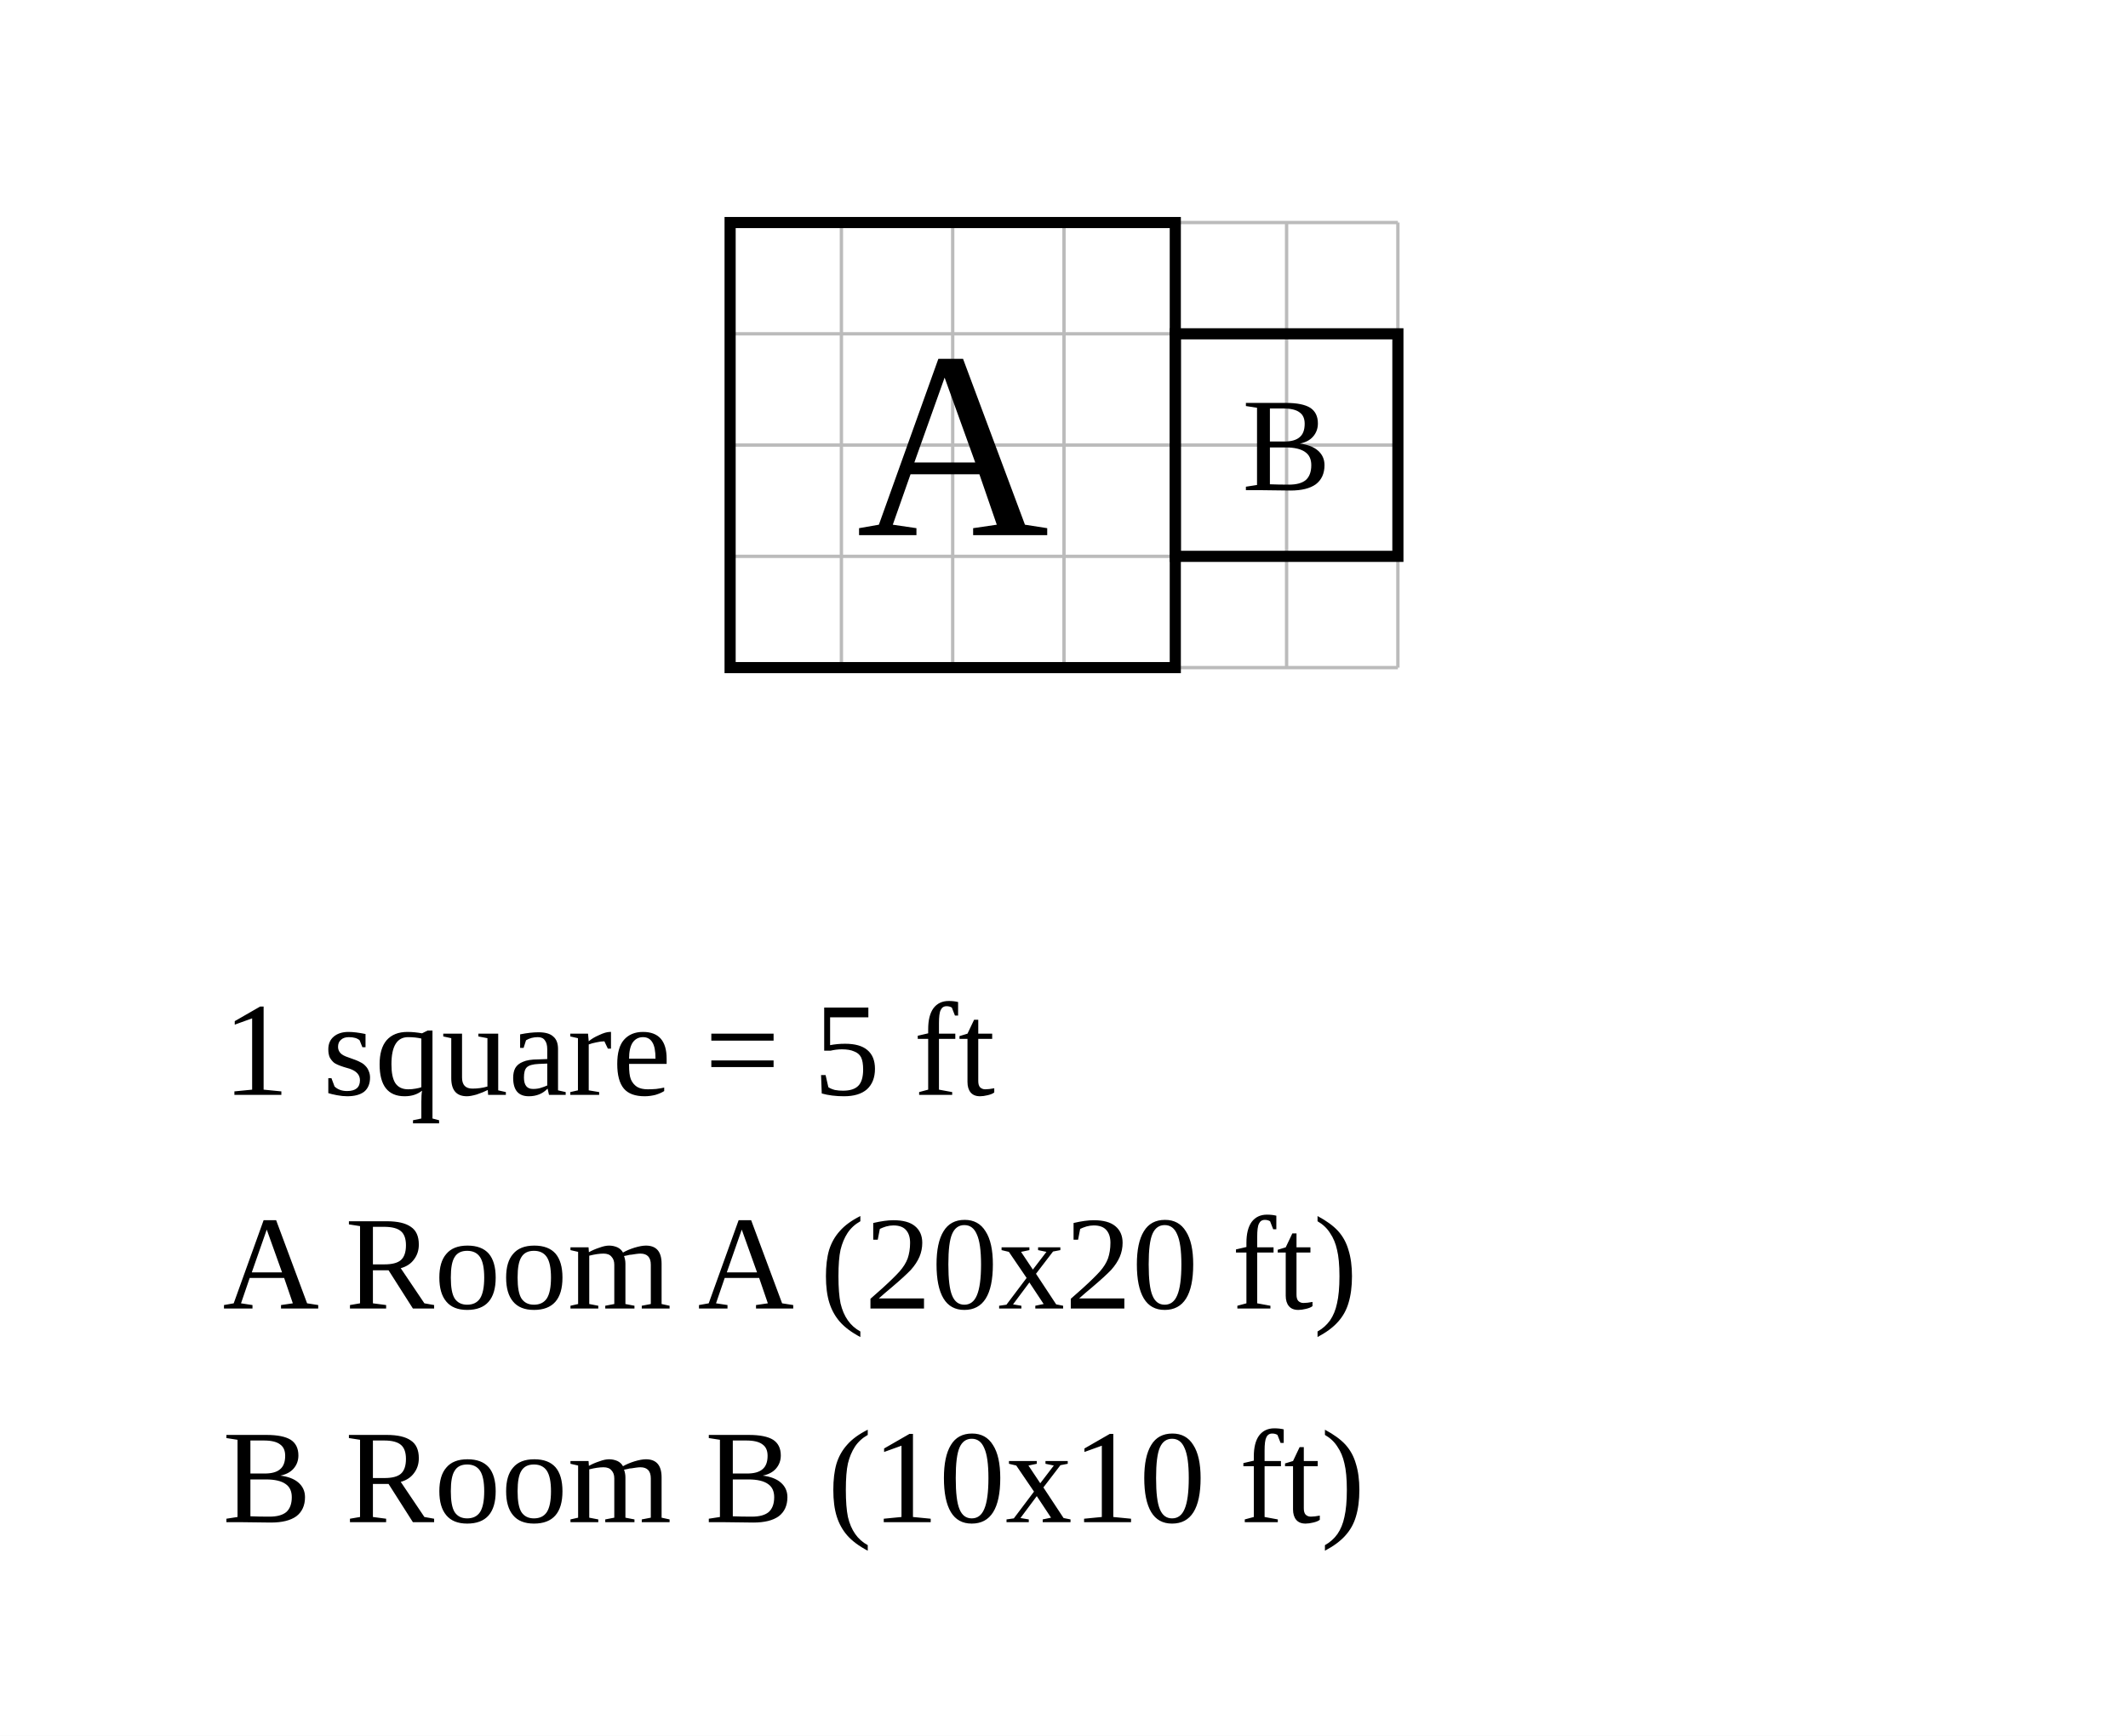
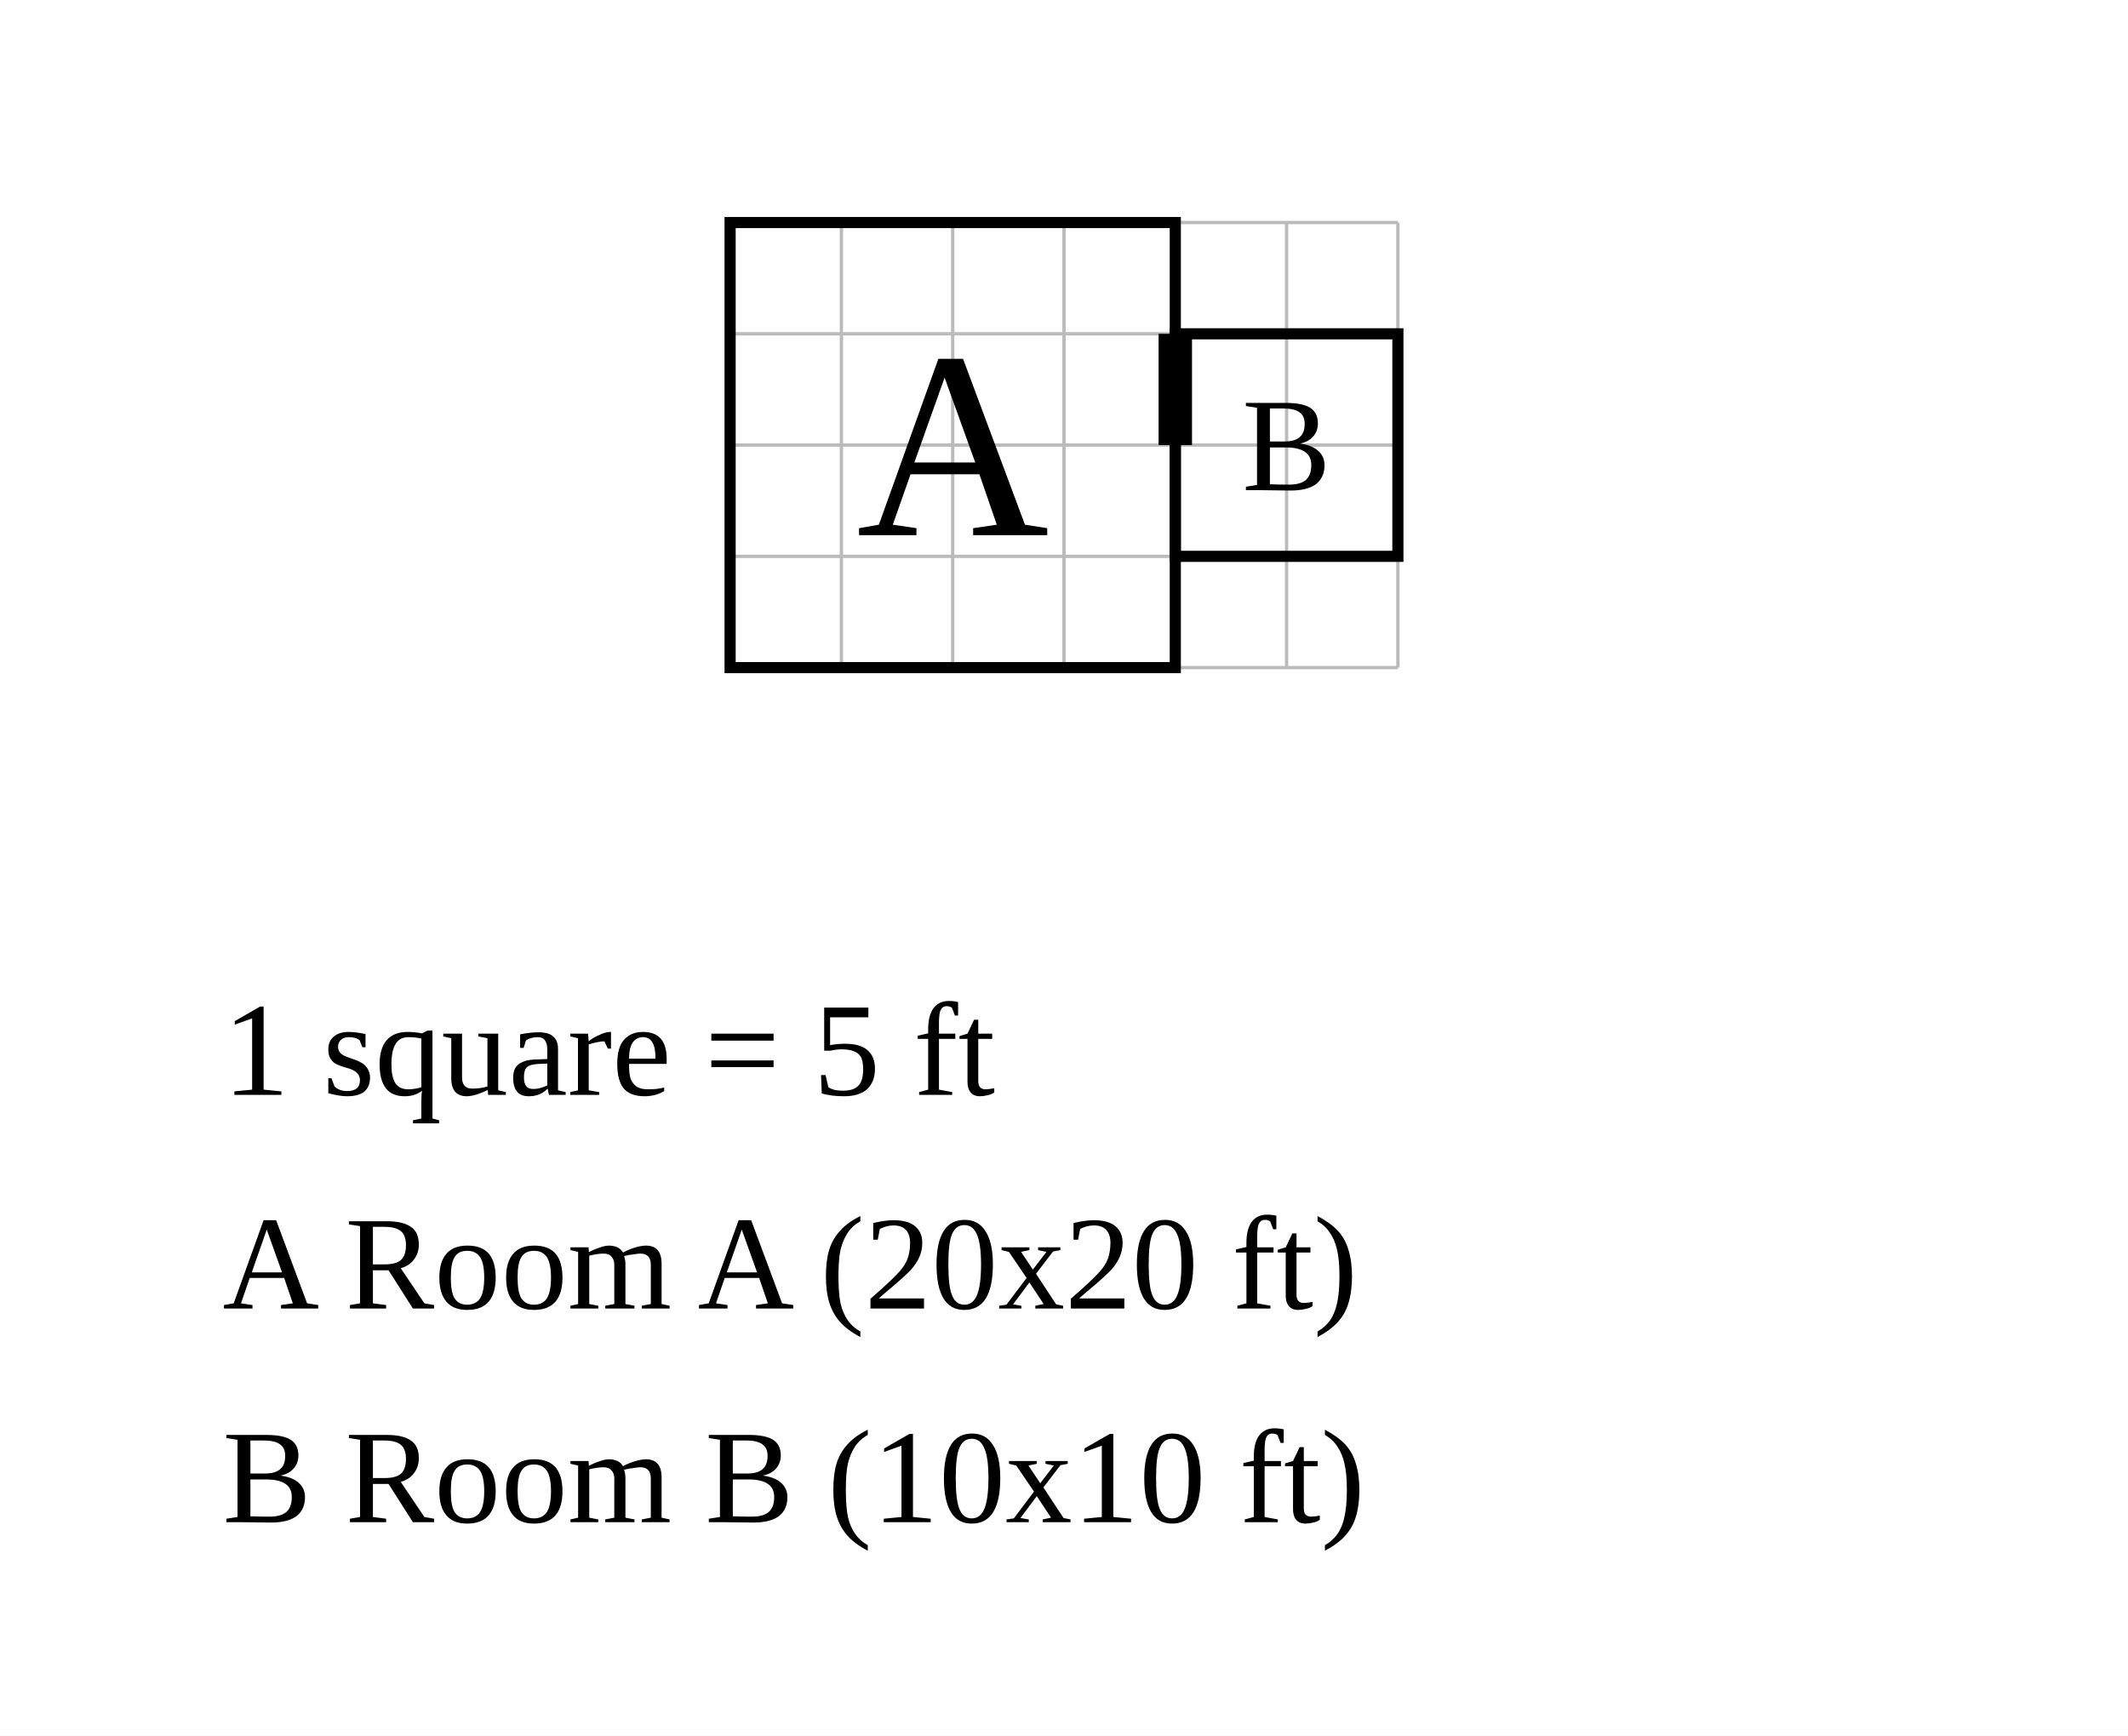
<svg xmlns="http://www.w3.org/2000/svg" width="956" height="780" viewBox="-32.8 -10 95.6 78">
  <rect x="-32.8" y="-10" width="95.6" height="78" fill="white" />
  <g stroke="#bbb" stroke-width="0.15">
    <line x1="0" y1="0" x2="0" y2="20" />
    <line x1="5" y1="0" x2="5" y2="20" />
    <line x1="10" y1="0" x2="10" y2="20" />
    <line x1="15" y1="0" x2="15" y2="20" />
    <line x1="20" y1="0" x2="20" y2="20" />
    <line x1="25" y1="0" x2="25" y2="20" />
    <line x1="30" y1="0" x2="30" y2="20" />
    <line x1="0" y1="0" x2="30" y2="0" />
    <line x1="0" y1="5" x2="30" y2="5" />
    <line x1="0" y1="10" x2="30" y2="10" />
    <line x1="0" y1="15" x2="30" y2="15" />
    <line x1="0" y1="20" x2="30" y2="20" />
  </g>
  <rect data-room="a" x="0" y="0" width="20" height="20" fill="none" stroke="black" stroke-width="0.5" />
  <text data-room="a" x="10" y="10" text-anchor="middle" dominant-baseline="central" font-size="12">A</text>
  <rect data-room="b" x="20" y="5" width="10" height="10" fill="none" stroke="black" stroke-width="0.5" />
  <text data-room="b" x="25" y="10" text-anchor="middle" dominant-baseline="central" font-size="6">B</text>
+   <line class="door" x1="20" y1="5" x2="20" y2="10" stroke="black" stroke-width="1.5" />
  <text class="scale" x="-22.8" y="39.2" font-size="6">1 square = 5 ft</text>
  <text class="key" x="-22.8" y="48.8" font-size="6">A  Room A  (20x20 ft)</text>
  <text class="key" x="-22.8" y="58.4" font-size="6">B  Room B  (10x10 ft)</text>
</svg>
